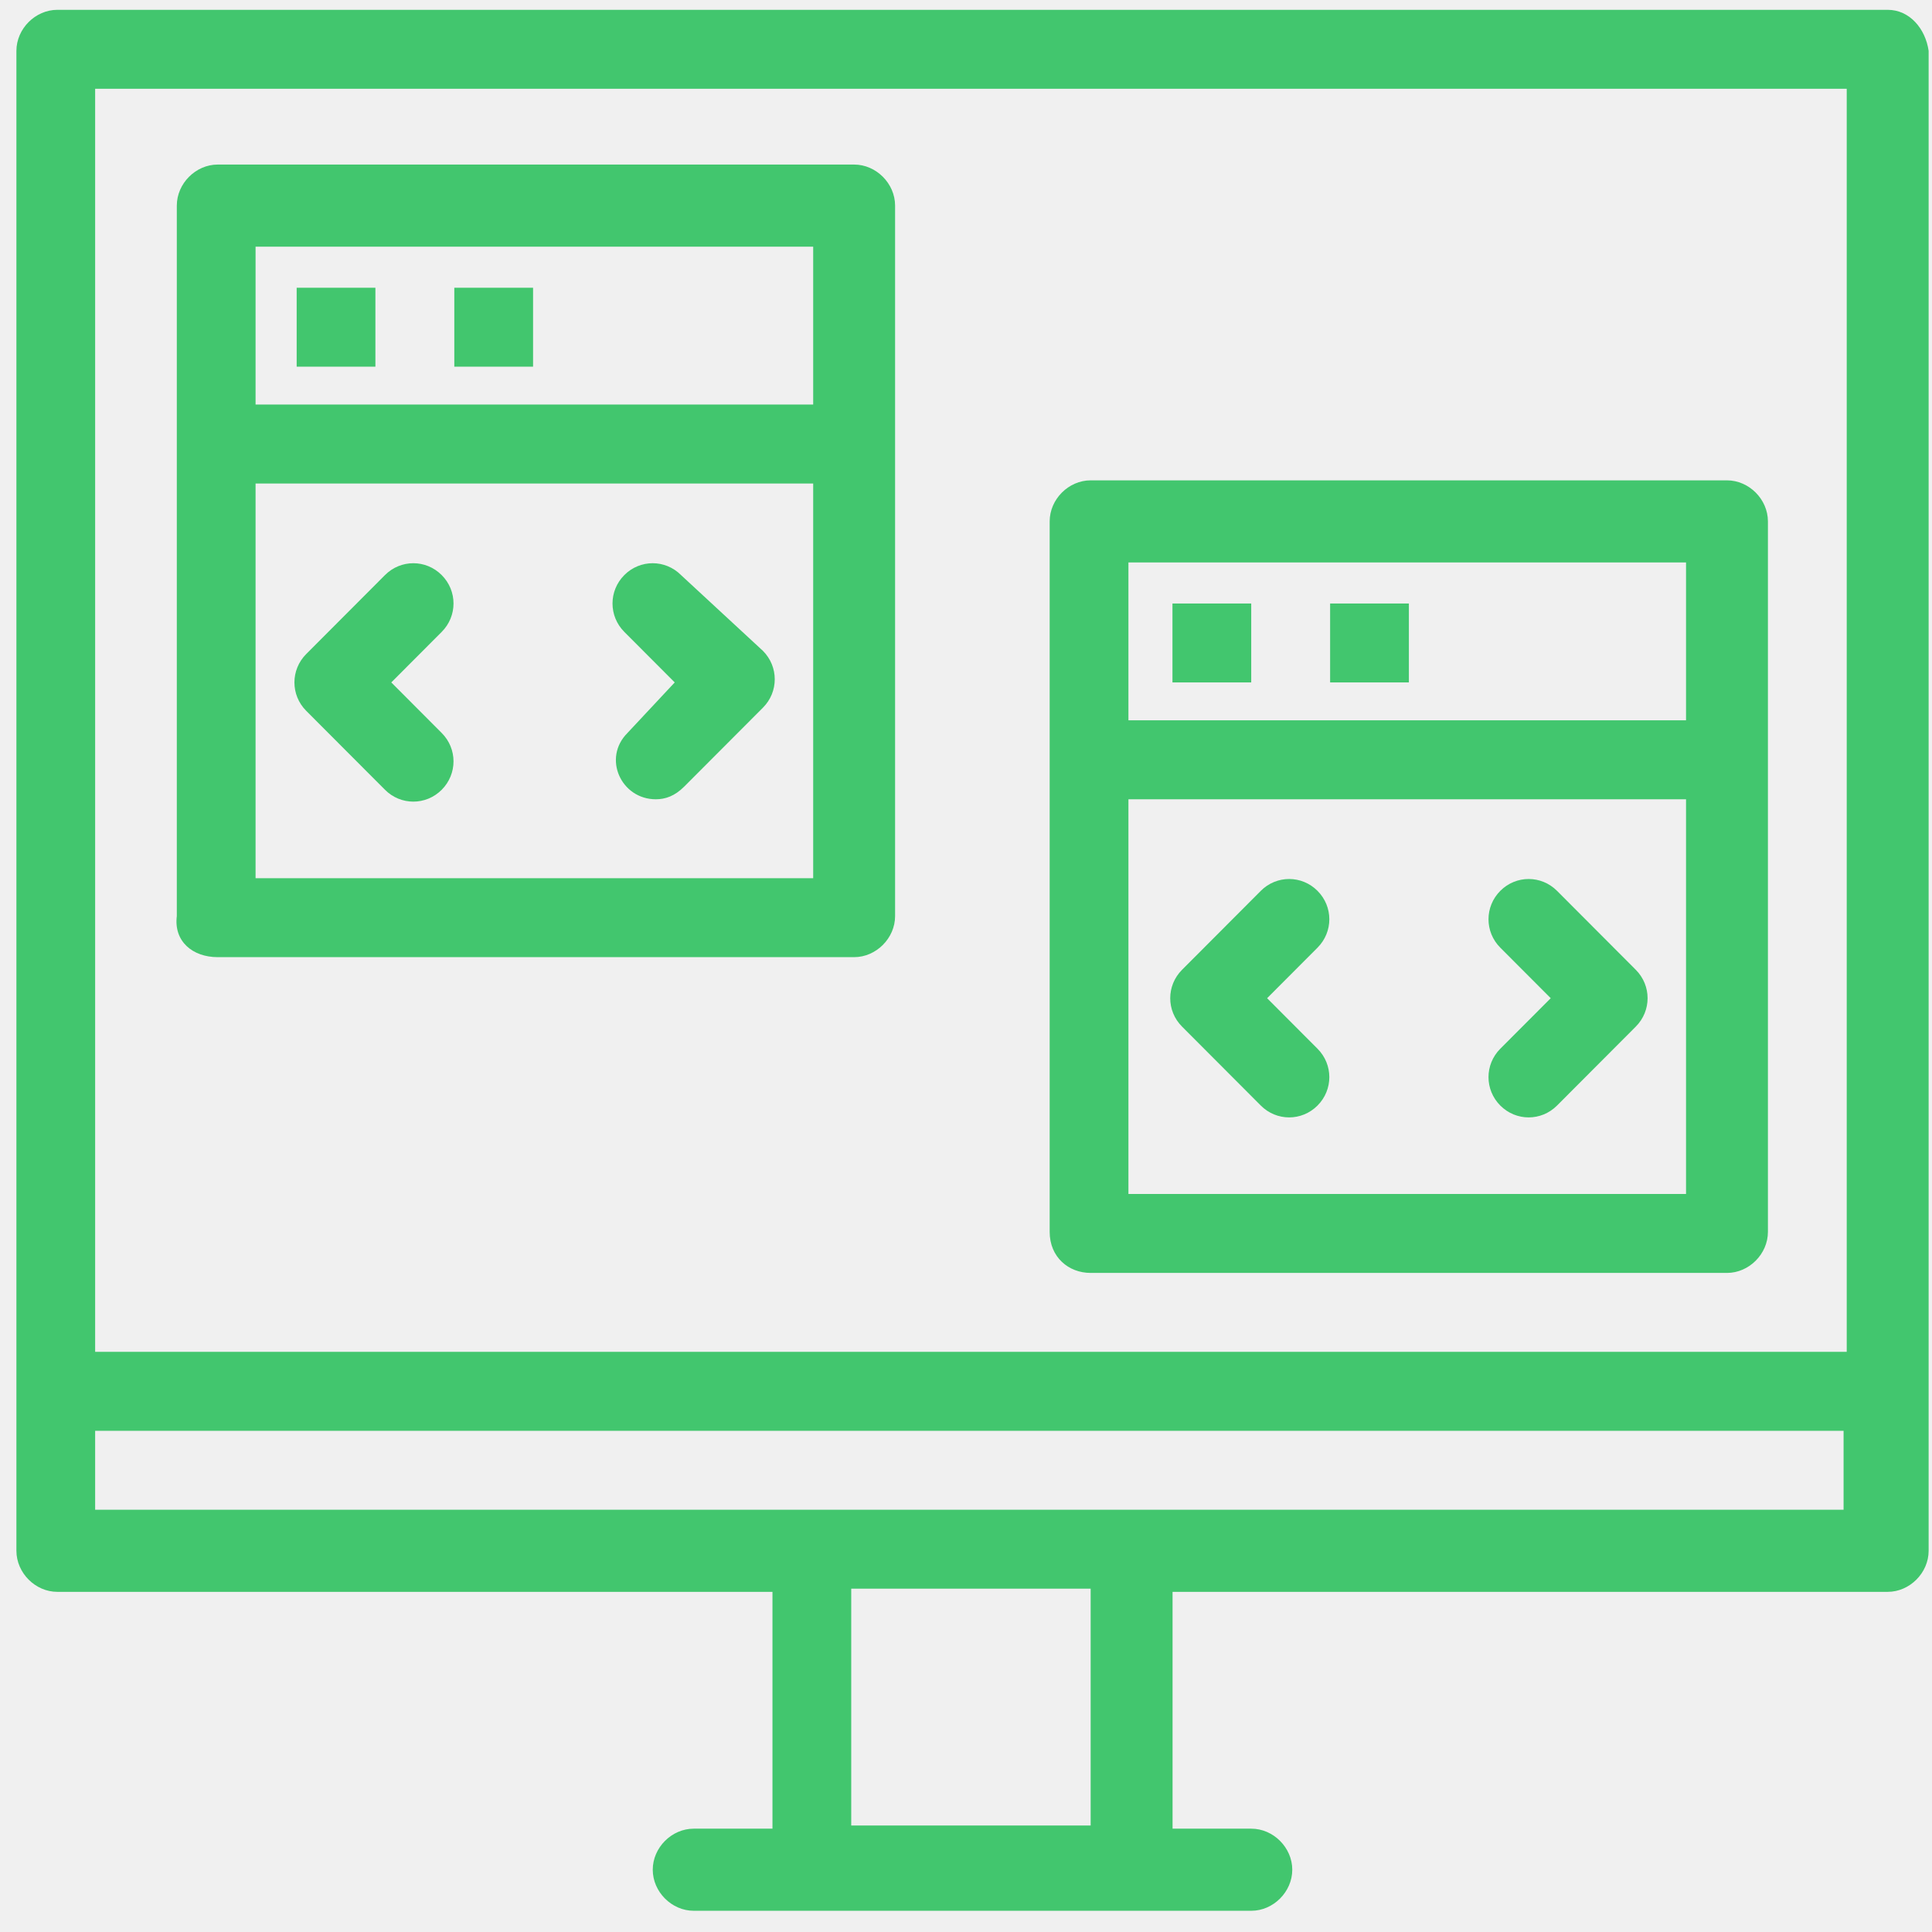
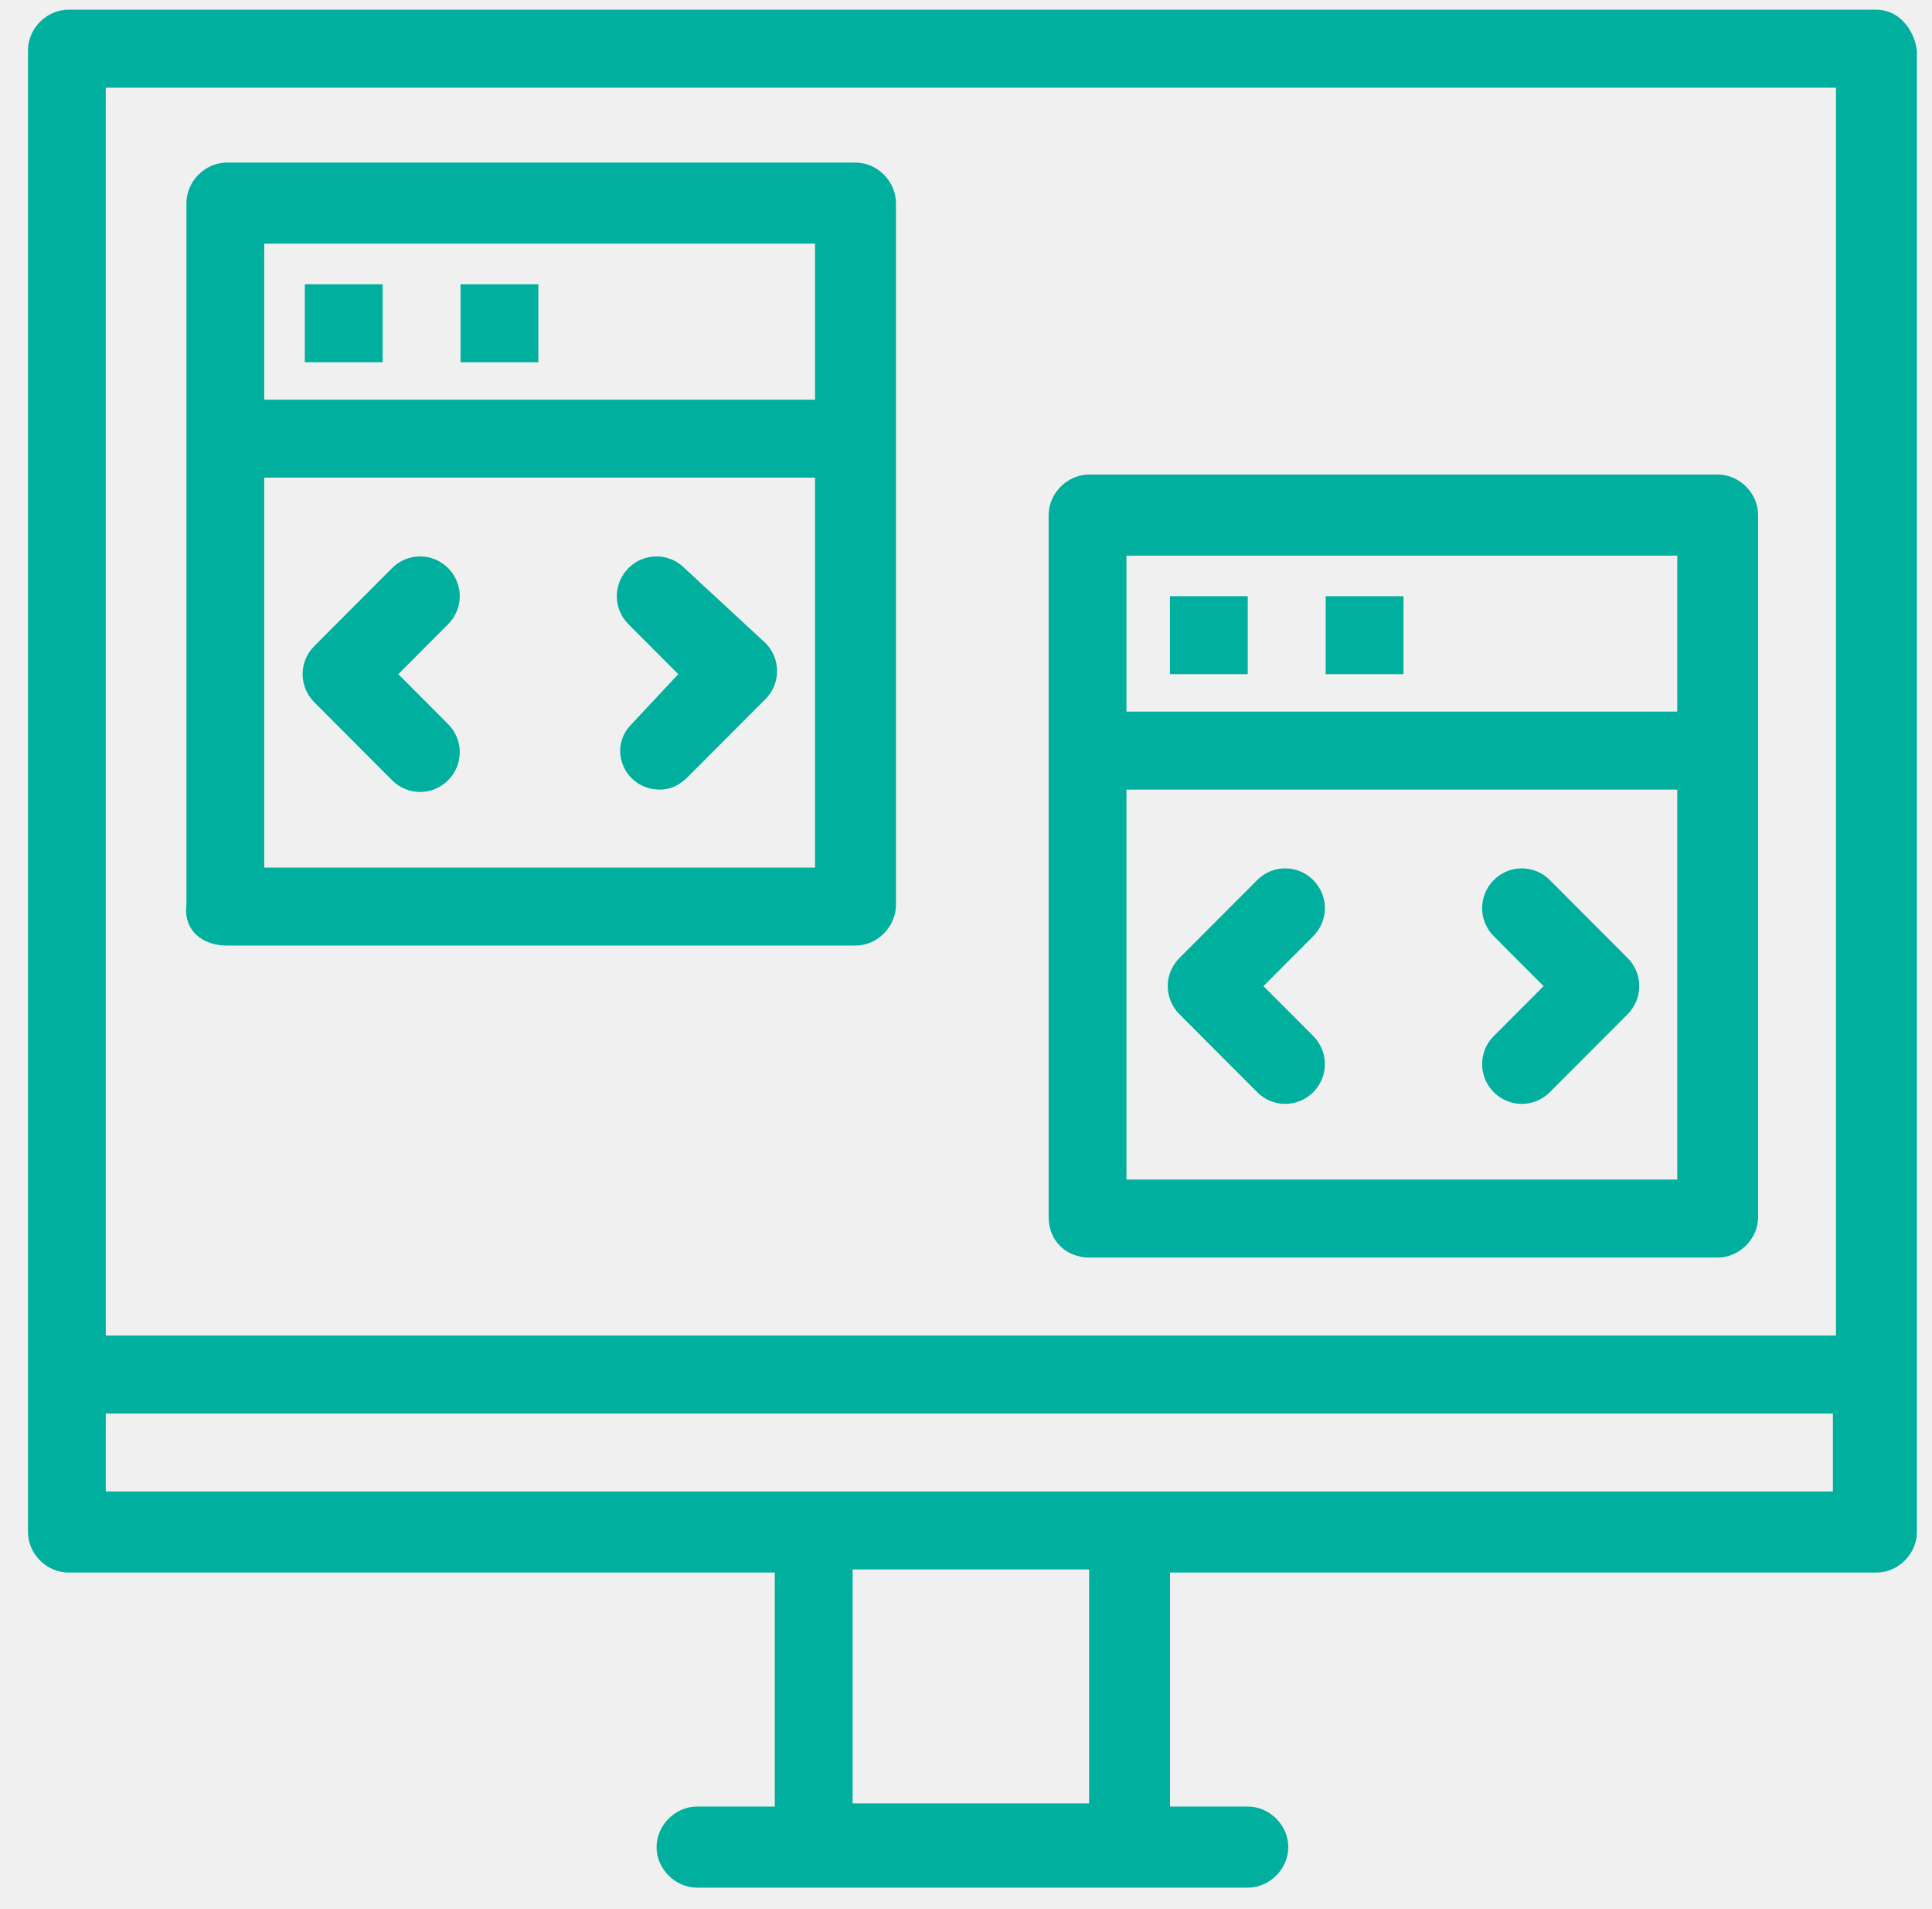
- <svg xmlns="http://www.w3.org/2000/svg" width="81" height="81" viewBox="0 0 81 81" fill="none">
-   <path d="M79.142 0.412H2.405C1.48 0.412 0.688 1.207 0.688 2.133V65.017C0.688 65.944 1.48 66.739 2.405 66.739H32.386V76.668H29.084C28.16 76.668 27.367 77.462 27.367 78.389C27.367 79.315 28.16 80.11 29.084 80.11C33.839 80.11 43.481 80.11 52.462 80.11C53.386 80.11 54.179 79.315 54.179 78.389C54.179 77.462 53.386 76.668 52.462 76.668H49.16V66.739H79.142C80.066 66.739 80.859 65.944 80.859 65.017V2.133C80.727 1.207 80.066 0.412 79.142 0.412ZM77.425 3.722V56.677H3.989V3.722H77.425ZM45.726 76.535H35.688V66.606H45.726V76.535ZM3.989 63.297V59.987H77.293V63.297C63.16 63.297 18.386 63.297 3.989 63.297Z" fill="#42C66E" />
-   <path d="M9.13 40.129H35.809C36.734 40.129 37.527 39.334 37.527 38.408C37.527 33.907 37.527 16.431 37.527 8.62C37.527 7.694 36.734 6.899 35.809 6.899H9.13C8.205 6.899 7.413 7.694 7.413 8.62C7.413 11.268 7.413 30.862 7.413 38.408C7.281 39.467 8.073 40.129 9.13 40.129ZM10.715 36.819V20.271H34.093V36.819H10.715ZM10.715 10.341H34.093V16.961H10.715V10.341Z" fill="#42C66E" />
-   <path d="M18.518 24.11C17.858 23.448 16.801 23.448 16.141 24.11L12.839 27.42C12.179 28.082 12.179 29.141 12.839 29.803L16.141 33.112C16.801 33.774 17.858 33.774 18.518 33.112C19.179 32.45 19.179 31.391 18.518 30.73L16.405 28.611L18.518 26.493C19.179 25.831 19.179 24.772 18.518 24.11Z" fill="#42C66E" />
-   <path d="M28.552 24.11C27.892 23.448 26.835 23.448 26.175 24.11C25.515 24.772 25.515 25.831 26.175 26.493L28.288 28.611L26.307 30.73C25.25 31.789 26.043 33.51 27.496 33.51C27.892 33.51 28.288 33.377 28.684 32.98L31.986 29.67C32.647 29.009 32.647 27.949 31.986 27.287L28.552 24.11Z" fill="#42C66E" />
-   <path d="M15.739 12.064H12.438V15.373H15.739V12.064Z" fill="#42C66E" />
-   <path d="M22.349 12.064H19.047V15.373H22.349V12.064Z" fill="#42C66E" />
-   <path d="M45.725 53.368H72.404C73.329 53.368 74.121 52.574 74.121 51.647C74.121 47.146 74.121 29.671 74.121 21.86C74.121 20.933 73.329 20.139 72.404 20.139H45.725C44.8 20.139 44.008 20.933 44.008 21.86C44.008 24.508 44.008 44.101 44.008 51.647C44.008 52.706 44.8 53.368 45.725 53.368ZM47.31 50.058V33.51H70.688V50.058H47.31ZM47.31 23.581H70.688V30.2H47.31V23.581Z" fill="#42C66E" />
-   <path d="M55.237 37.349C54.577 36.687 53.52 36.687 52.86 37.349L49.558 40.659C48.897 41.321 48.897 42.38 49.558 43.041L52.86 46.351C53.52 47.013 54.577 47.013 55.237 46.351C55.898 45.689 55.898 44.63 55.237 43.968L53.124 41.85L55.237 39.732C55.898 39.07 55.898 38.011 55.237 37.349Z" fill="#42C66E" />
-   <path d="M65.279 37.349C64.618 36.687 63.562 36.687 62.901 37.349C62.241 38.011 62.241 39.07 62.901 39.732L65.015 41.85L62.901 43.968C62.241 44.63 62.241 45.689 62.901 46.351C63.562 47.013 64.618 47.013 65.279 46.351L68.581 43.041C69.241 42.38 69.241 41.321 68.581 40.659L65.279 37.349Z" fill="#42C66E" />
-   <path d="M52.458 25.302H49.156V28.611H52.458V25.302Z" fill="#42C66E" />
-   <path d="M59.068 25.302H55.766V28.611H59.068V25.302Z" fill="#42C66E" />
+ <svg xmlns="http://www.w3.org/2000/svg" width="82" height="81" viewBox="0 0 82 81" fill="none">
+   <g clip-path="url(#clip0_5209_6909)">
+     <path d="M79.642 0.412H2.905C1.98 0.412 1.188 1.206 1.188 2.133V65.017C1.188 65.944 1.98 66.738 2.905 66.738H32.886V76.668H29.584C28.66 76.668 27.867 77.462 27.867 78.389C27.867 79.315 28.66 80.11 29.584 80.11C34.339 80.11 43.981 80.11 52.962 80.11C53.886 80.11 54.679 79.315 54.679 78.389C54.679 77.462 53.886 76.668 52.962 76.668H49.66V66.738H79.642C80.566 66.738 81.359 65.944 81.359 65.017V2.133C81.227 1.206 80.566 0.412 79.642 0.412ZM77.925 3.722V56.677H4.489V3.722H77.925ZM46.226 76.535H36.188V66.606H46.226V76.535ZM4.489 63.296V59.987H77.793V63.296C63.66 63.296 18.886 63.296 4.489 63.296Z" fill="#00AF9D" />
+     <path d="M9.63 40.129H36.309C37.234 40.129 38.027 39.334 38.027 38.408C38.027 33.907 38.027 16.431 38.027 8.62C38.027 7.694 37.234 6.899 36.309 6.899H9.63C8.705 6.899 7.913 7.694 7.913 8.62C7.913 11.268 7.913 30.862 7.913 38.408C7.781 39.467 8.573 40.129 9.63 40.129ZM11.215 36.819V20.271H34.593V36.819H11.215ZM11.215 10.341H34.593V16.961H11.215V10.341Z" fill="#00AF9D" />
+     <path d="M19.018 24.11C18.358 23.448 17.301 23.448 16.641 24.11L13.339 27.42C12.679 28.082 12.679 29.141 13.339 29.803L16.641 33.113C17.301 33.775 18.358 33.775 19.018 33.113C19.679 32.451 19.679 31.392 19.018 30.73L16.905 28.611L19.018 26.493C19.679 25.831 19.679 24.772 19.018 24.11Z" fill="#00AF9D" />
+     <path d="M29.052 24.11C28.392 23.448 27.335 23.448 26.675 24.11C26.015 24.772 26.015 25.831 26.675 26.493L28.788 28.611L26.807 30.73C25.75 31.789 26.543 33.51 27.996 33.51C28.392 33.51 28.788 33.377 29.184 32.98L32.486 29.671C33.147 29.009 33.147 27.95 32.486 27.288L29.052 24.11Z" fill="#00AF9D" />
+     <path d="M16.239 12.064H12.938V15.373H16.239V12.064Z" fill="#00AF9D" />
+     <path d="M22.849 12.064H19.547V15.373H22.849V12.064Z" fill="#00AF9D" />
+     <path d="M46.225 53.368H72.904C73.829 53.368 74.621 52.574 74.621 51.647C74.621 47.146 74.621 29.671 74.621 21.86C74.621 20.933 73.829 20.139 72.904 20.139H46.225C45.3 20.139 44.508 20.933 44.508 21.86C44.508 24.508 44.508 44.101 44.508 51.647C44.508 52.706 45.3 53.368 46.225 53.368ZM47.81 50.059V33.51H71.188V50.059H47.81ZM47.81 23.581H71.188V30.2H47.81V23.581Z" fill="#00AF9D" />
+     <path d="M55.737 37.349C55.077 36.687 54.02 36.687 53.36 37.349L50.058 40.658C49.397 41.32 49.397 42.38 50.058 43.041L53.36 46.351C54.02 47.013 55.077 47.013 55.737 46.351C56.398 45.689 56.398 44.63 55.737 43.968L53.624 41.85L55.737 39.732C56.398 39.07 56.398 38.011 55.737 37.349Z" fill="#00AF9D" />
+     <path d="M65.779 37.349C65.118 36.687 64.062 36.687 63.401 37.349C62.741 38.011 62.741 39.07 63.401 39.732L65.515 41.85L63.401 43.968C62.741 44.63 62.741 45.689 63.401 46.351C64.062 47.013 65.118 47.013 65.779 46.351L69.081 43.041C69.741 42.38 69.741 41.32 69.081 40.658L65.779 37.349Z" fill="#00AF9D" />
+     <path d="M52.958 25.302H49.656V28.611H52.958V25.302Z" fill="#00AF9D" />
+     <path d="M59.568 25.302H56.266V28.611H59.568V25.302Z" fill="#00AF9D" />
+   </g>
+   <defs>
+     <clipPath id="clip0_5209_6909">
+       <rect width="81" height="81" fill="white" transform="translate(0.5)" />
+     </clipPath>
+   </defs>
</svg>
